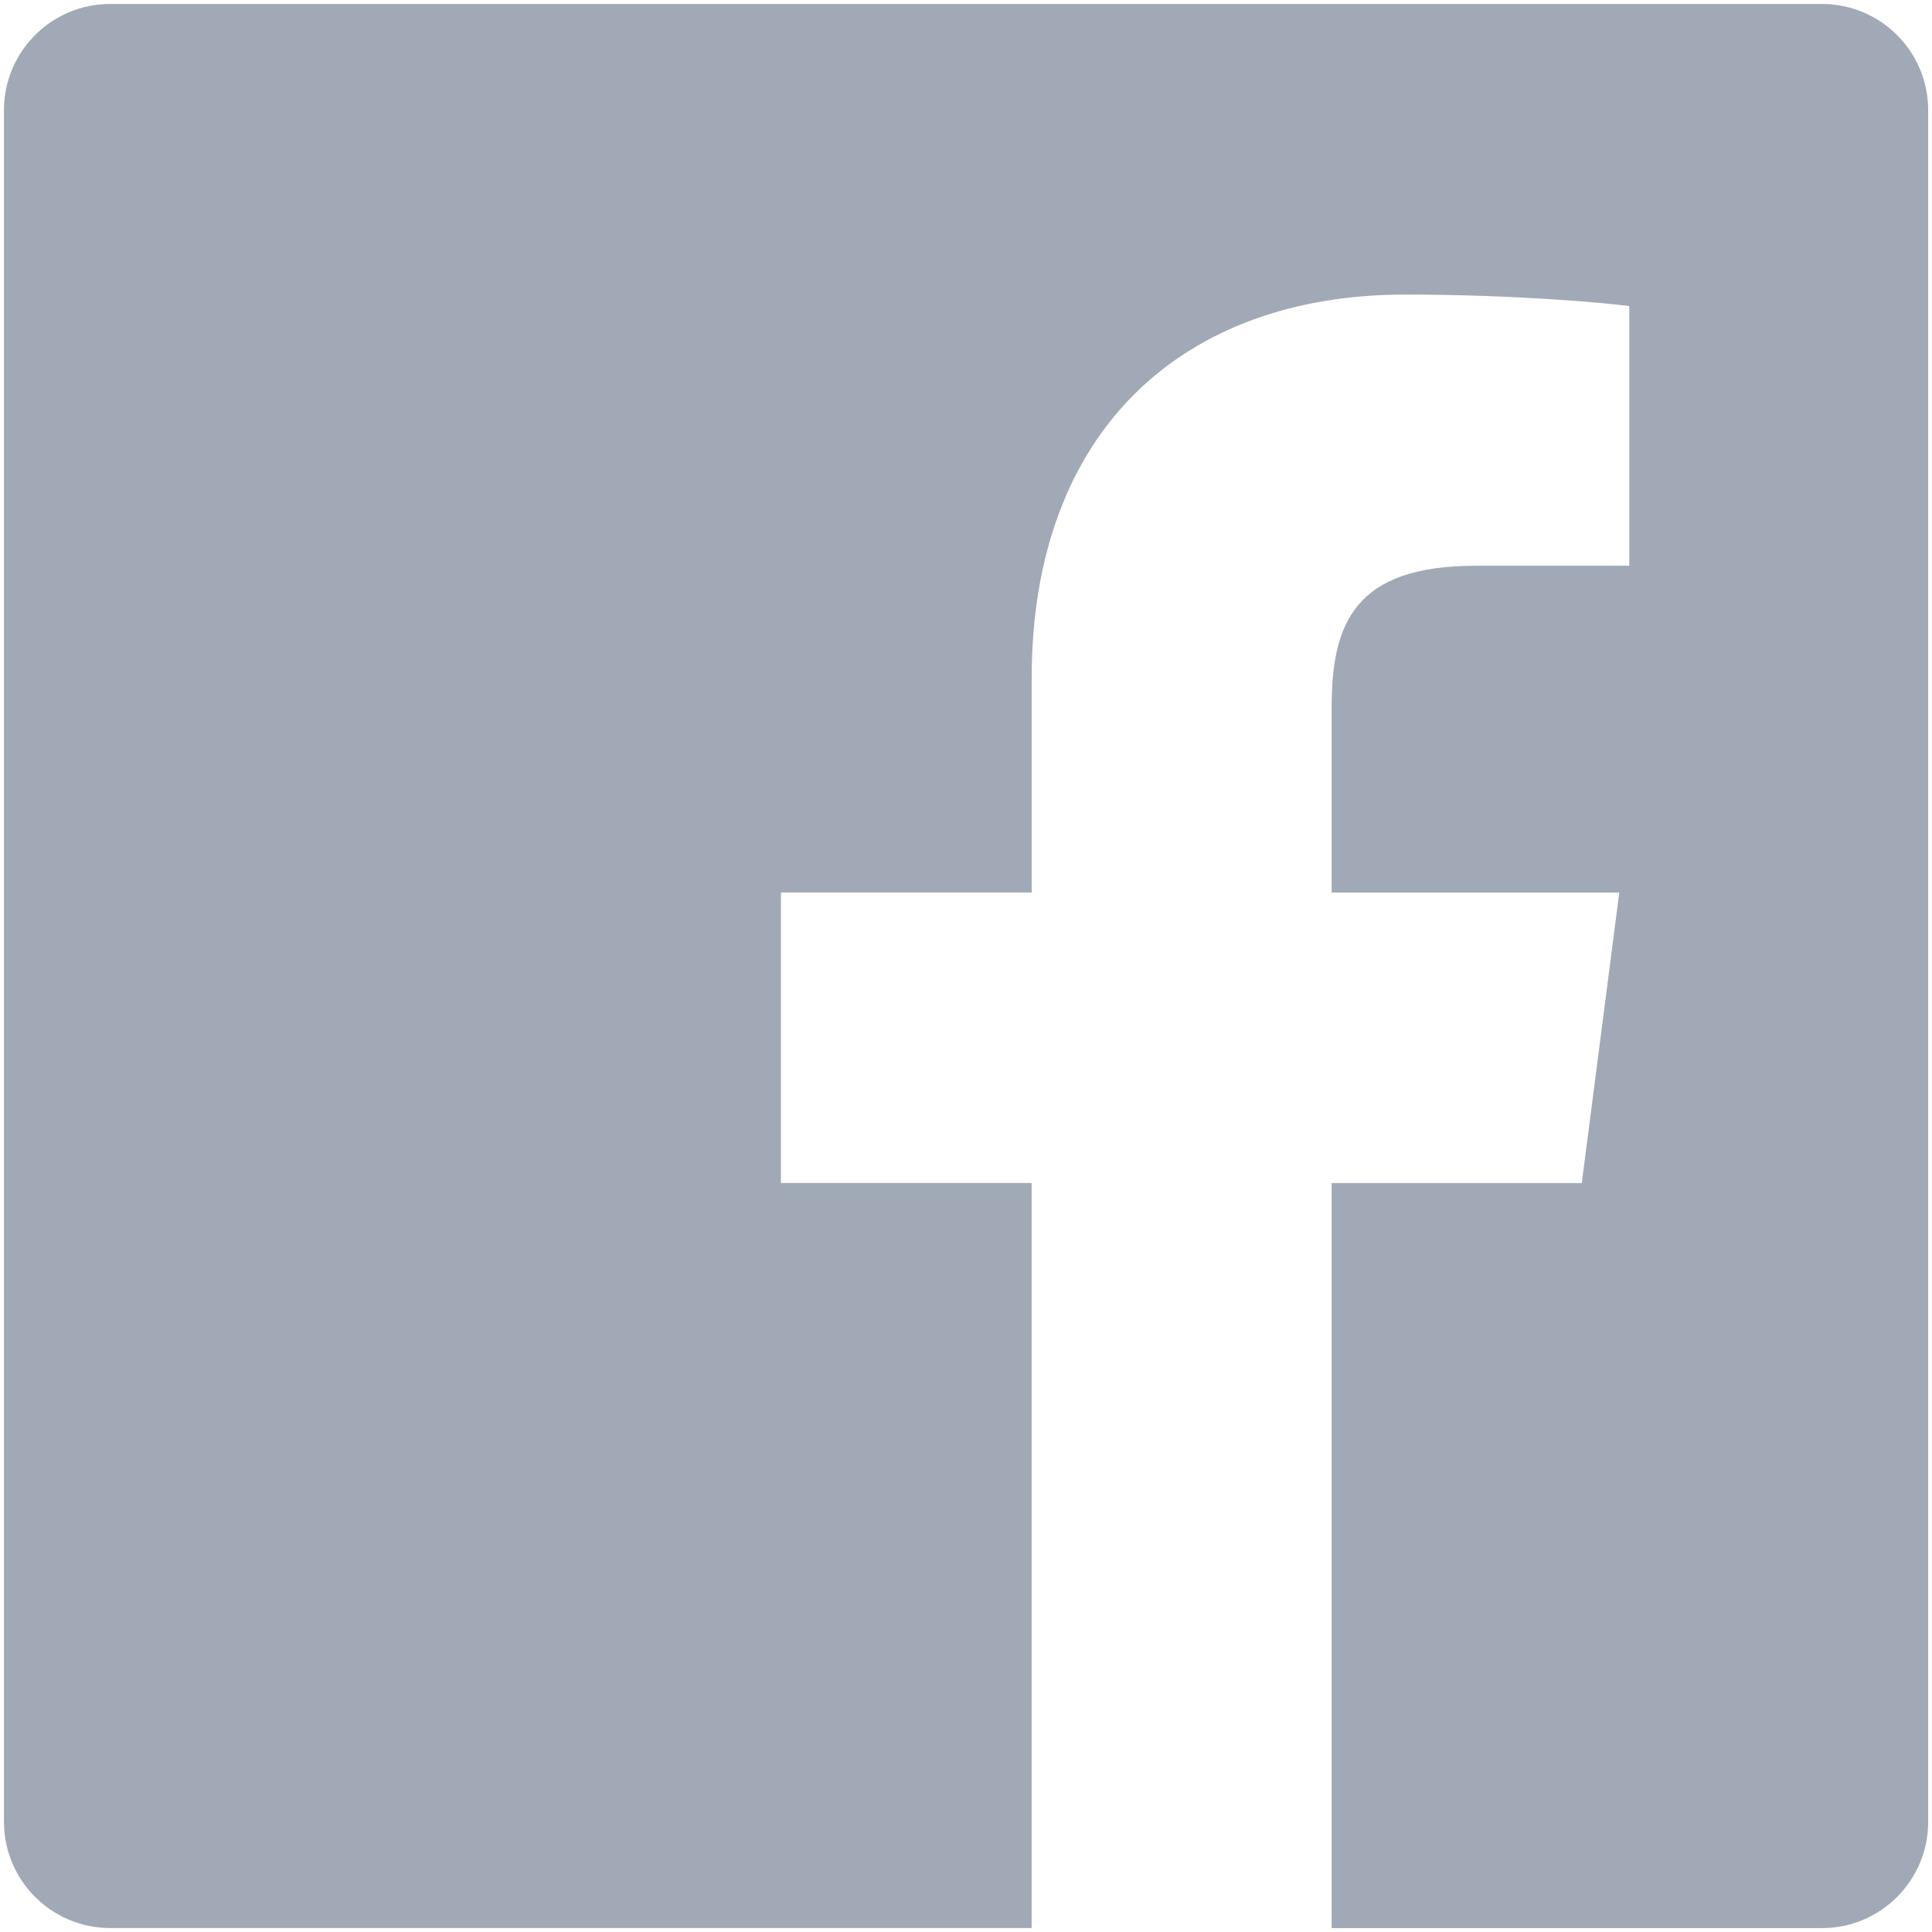
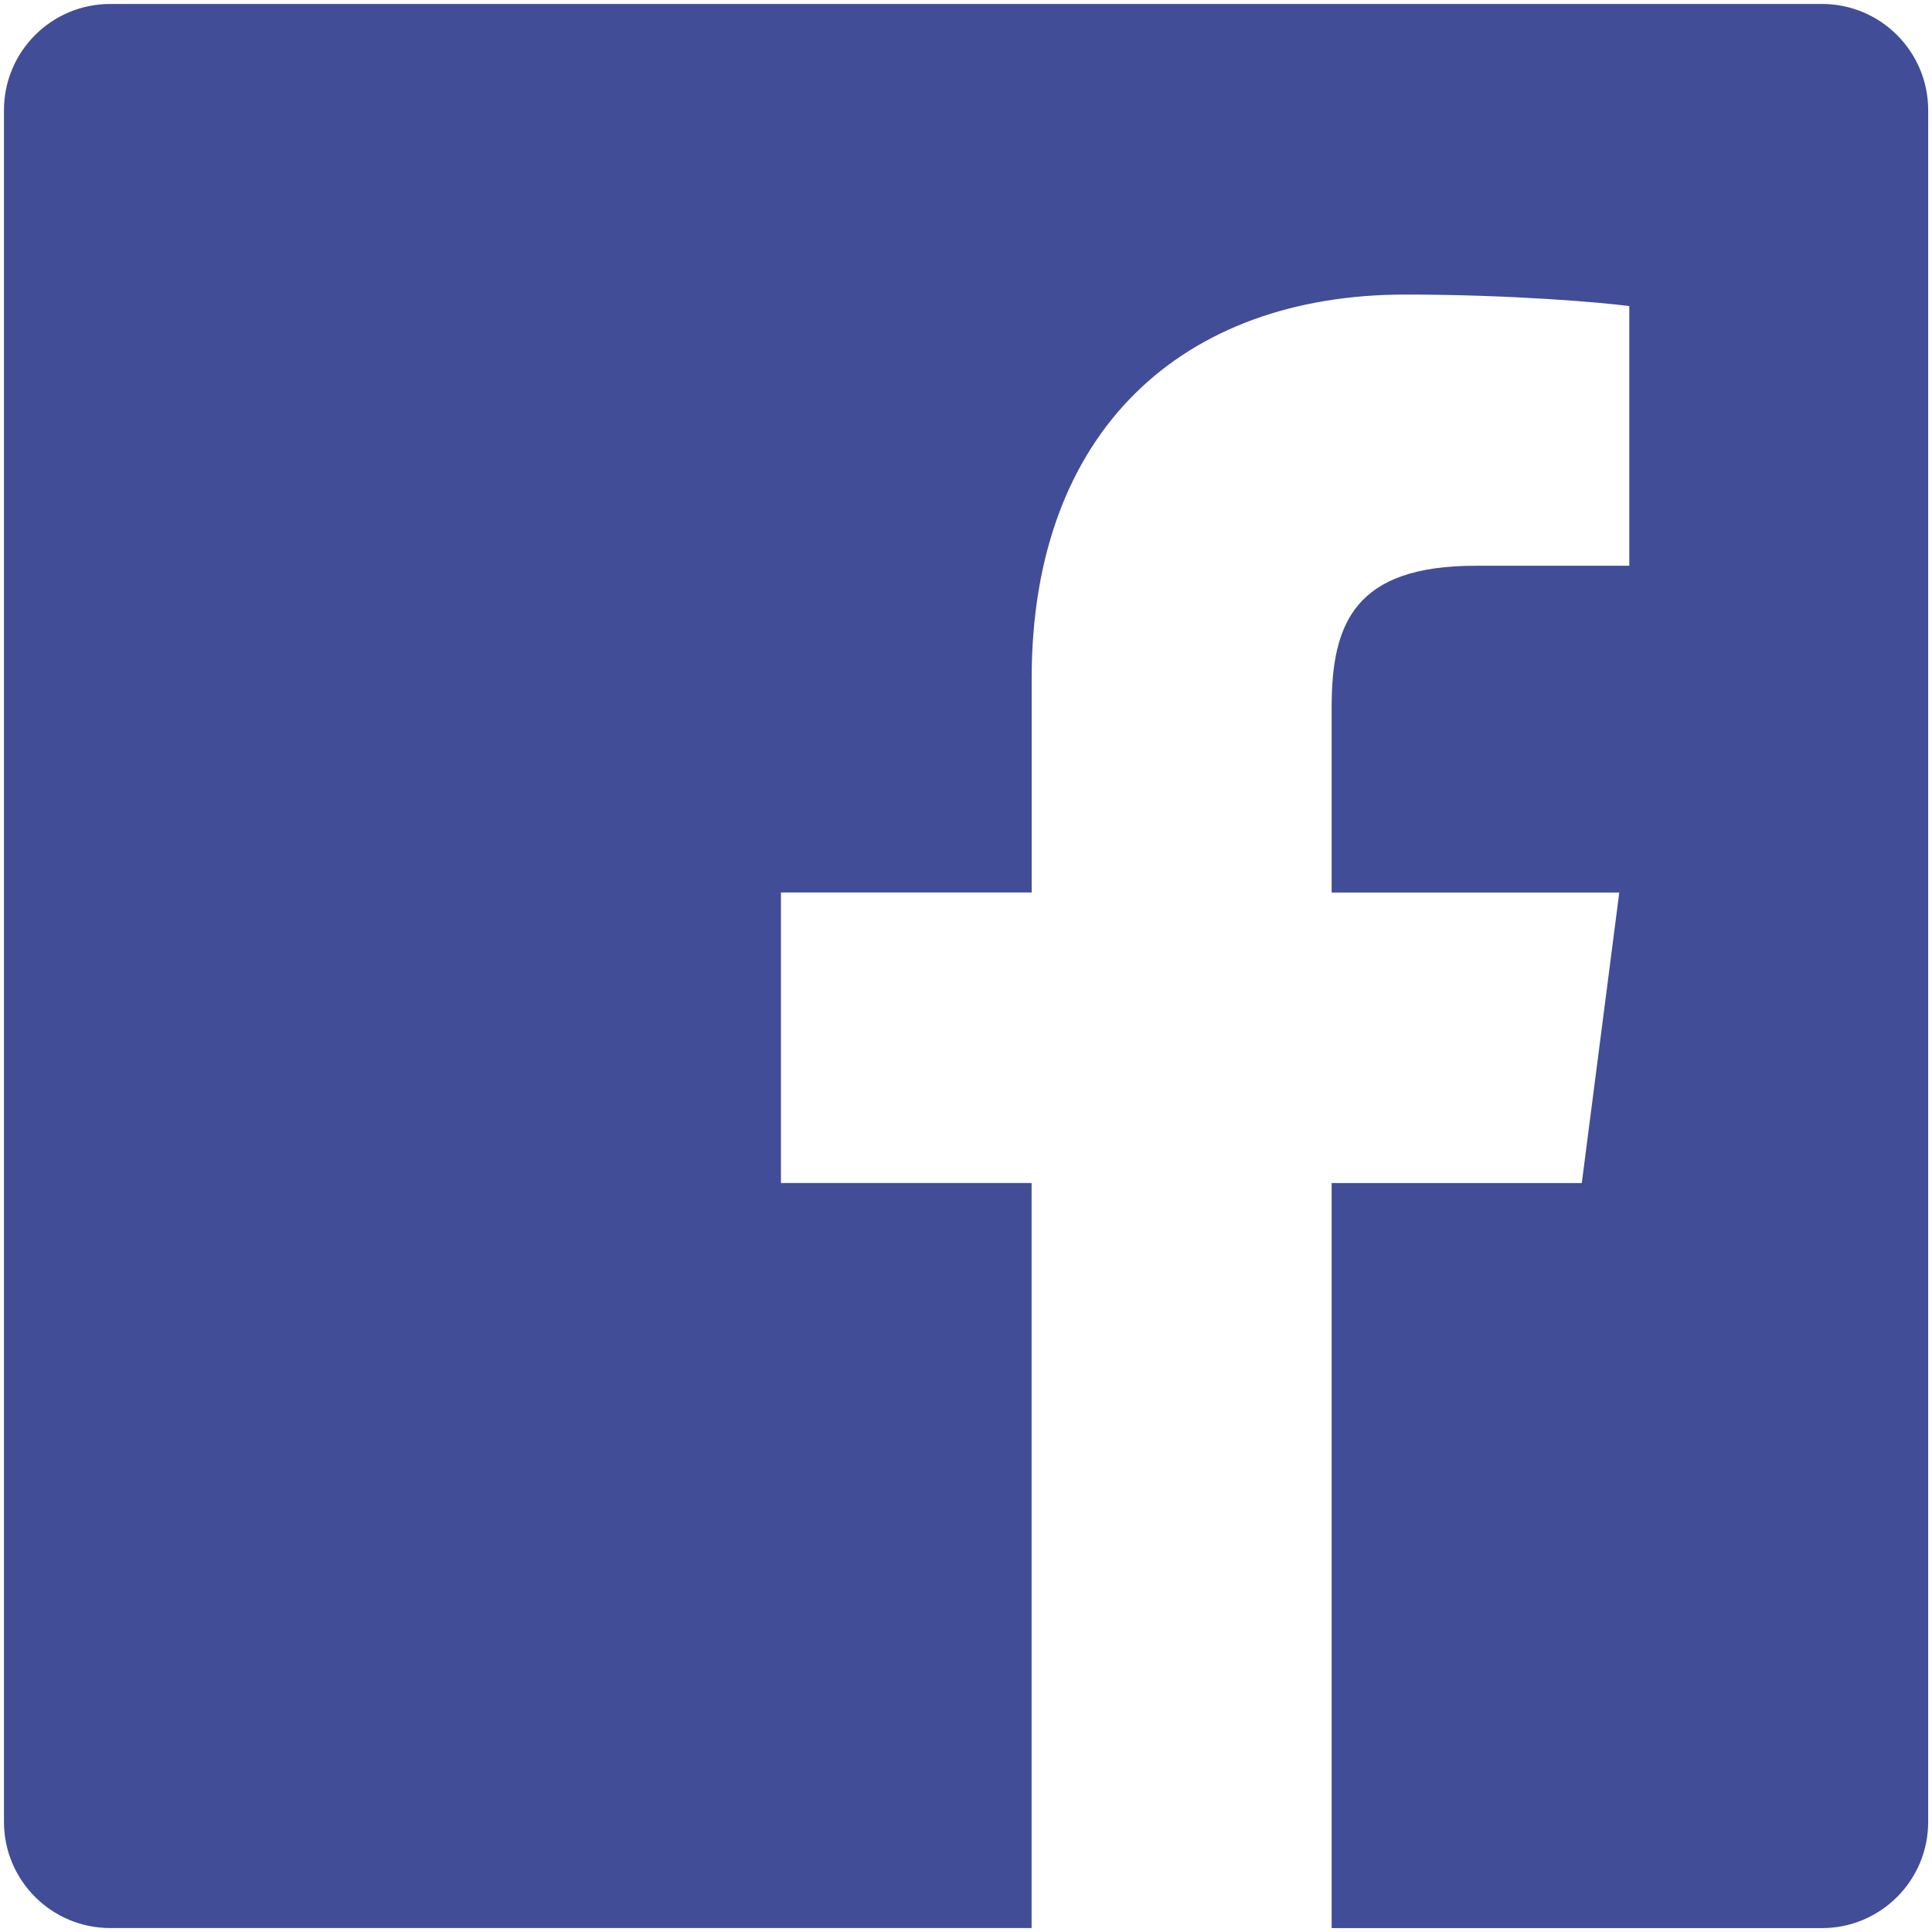
<svg xmlns="http://www.w3.org/2000/svg" viewBox="0 0 268 268">
-   <path fill="#A1A9B7" fill-rule="evenodd" d="M252.72.55H15.28C7.15.55.55 7.15.55 15.28v237.44c0 8.13 6.6 14.73 14.73 14.73H143.1V164.1h-34.77v-40.3h34.78V94.1c0-34.47 21.06-53.24 51.82-53.24 14.73 0 27.4 1.1 31.08 1.6v36.02h-21.33c-16.73 0-19.96 7.95-19.96 19.6v25.73h39.9l-5.2 40.3h-34.7v103.35h68.02c8.13 0 14.73-6.6 14.73-14.73V15.28c0-8.13-6.6-14.73-14.73-14.73" />
+   <path fill="#414d97" fill-rule="evenodd" d="M252.72.55H15.28C7.15.55.55 7.15.55 15.28v237.44c0 8.13 6.6 14.73 14.73 14.73H143.1V164.1h-34.77v-40.3h34.78V94.1c0-34.47 21.06-53.24 51.82-53.24 14.73 0 27.4 1.1 31.08 1.6v36.02h-21.33c-16.73 0-19.96 7.95-19.96 19.6v25.73h39.9l-5.2 40.3h-34.7v103.35h68.02c8.13 0 14.73-6.6 14.73-14.73V15.28c0-8.13-6.6-14.73-14.73-14.73" />
</svg>
